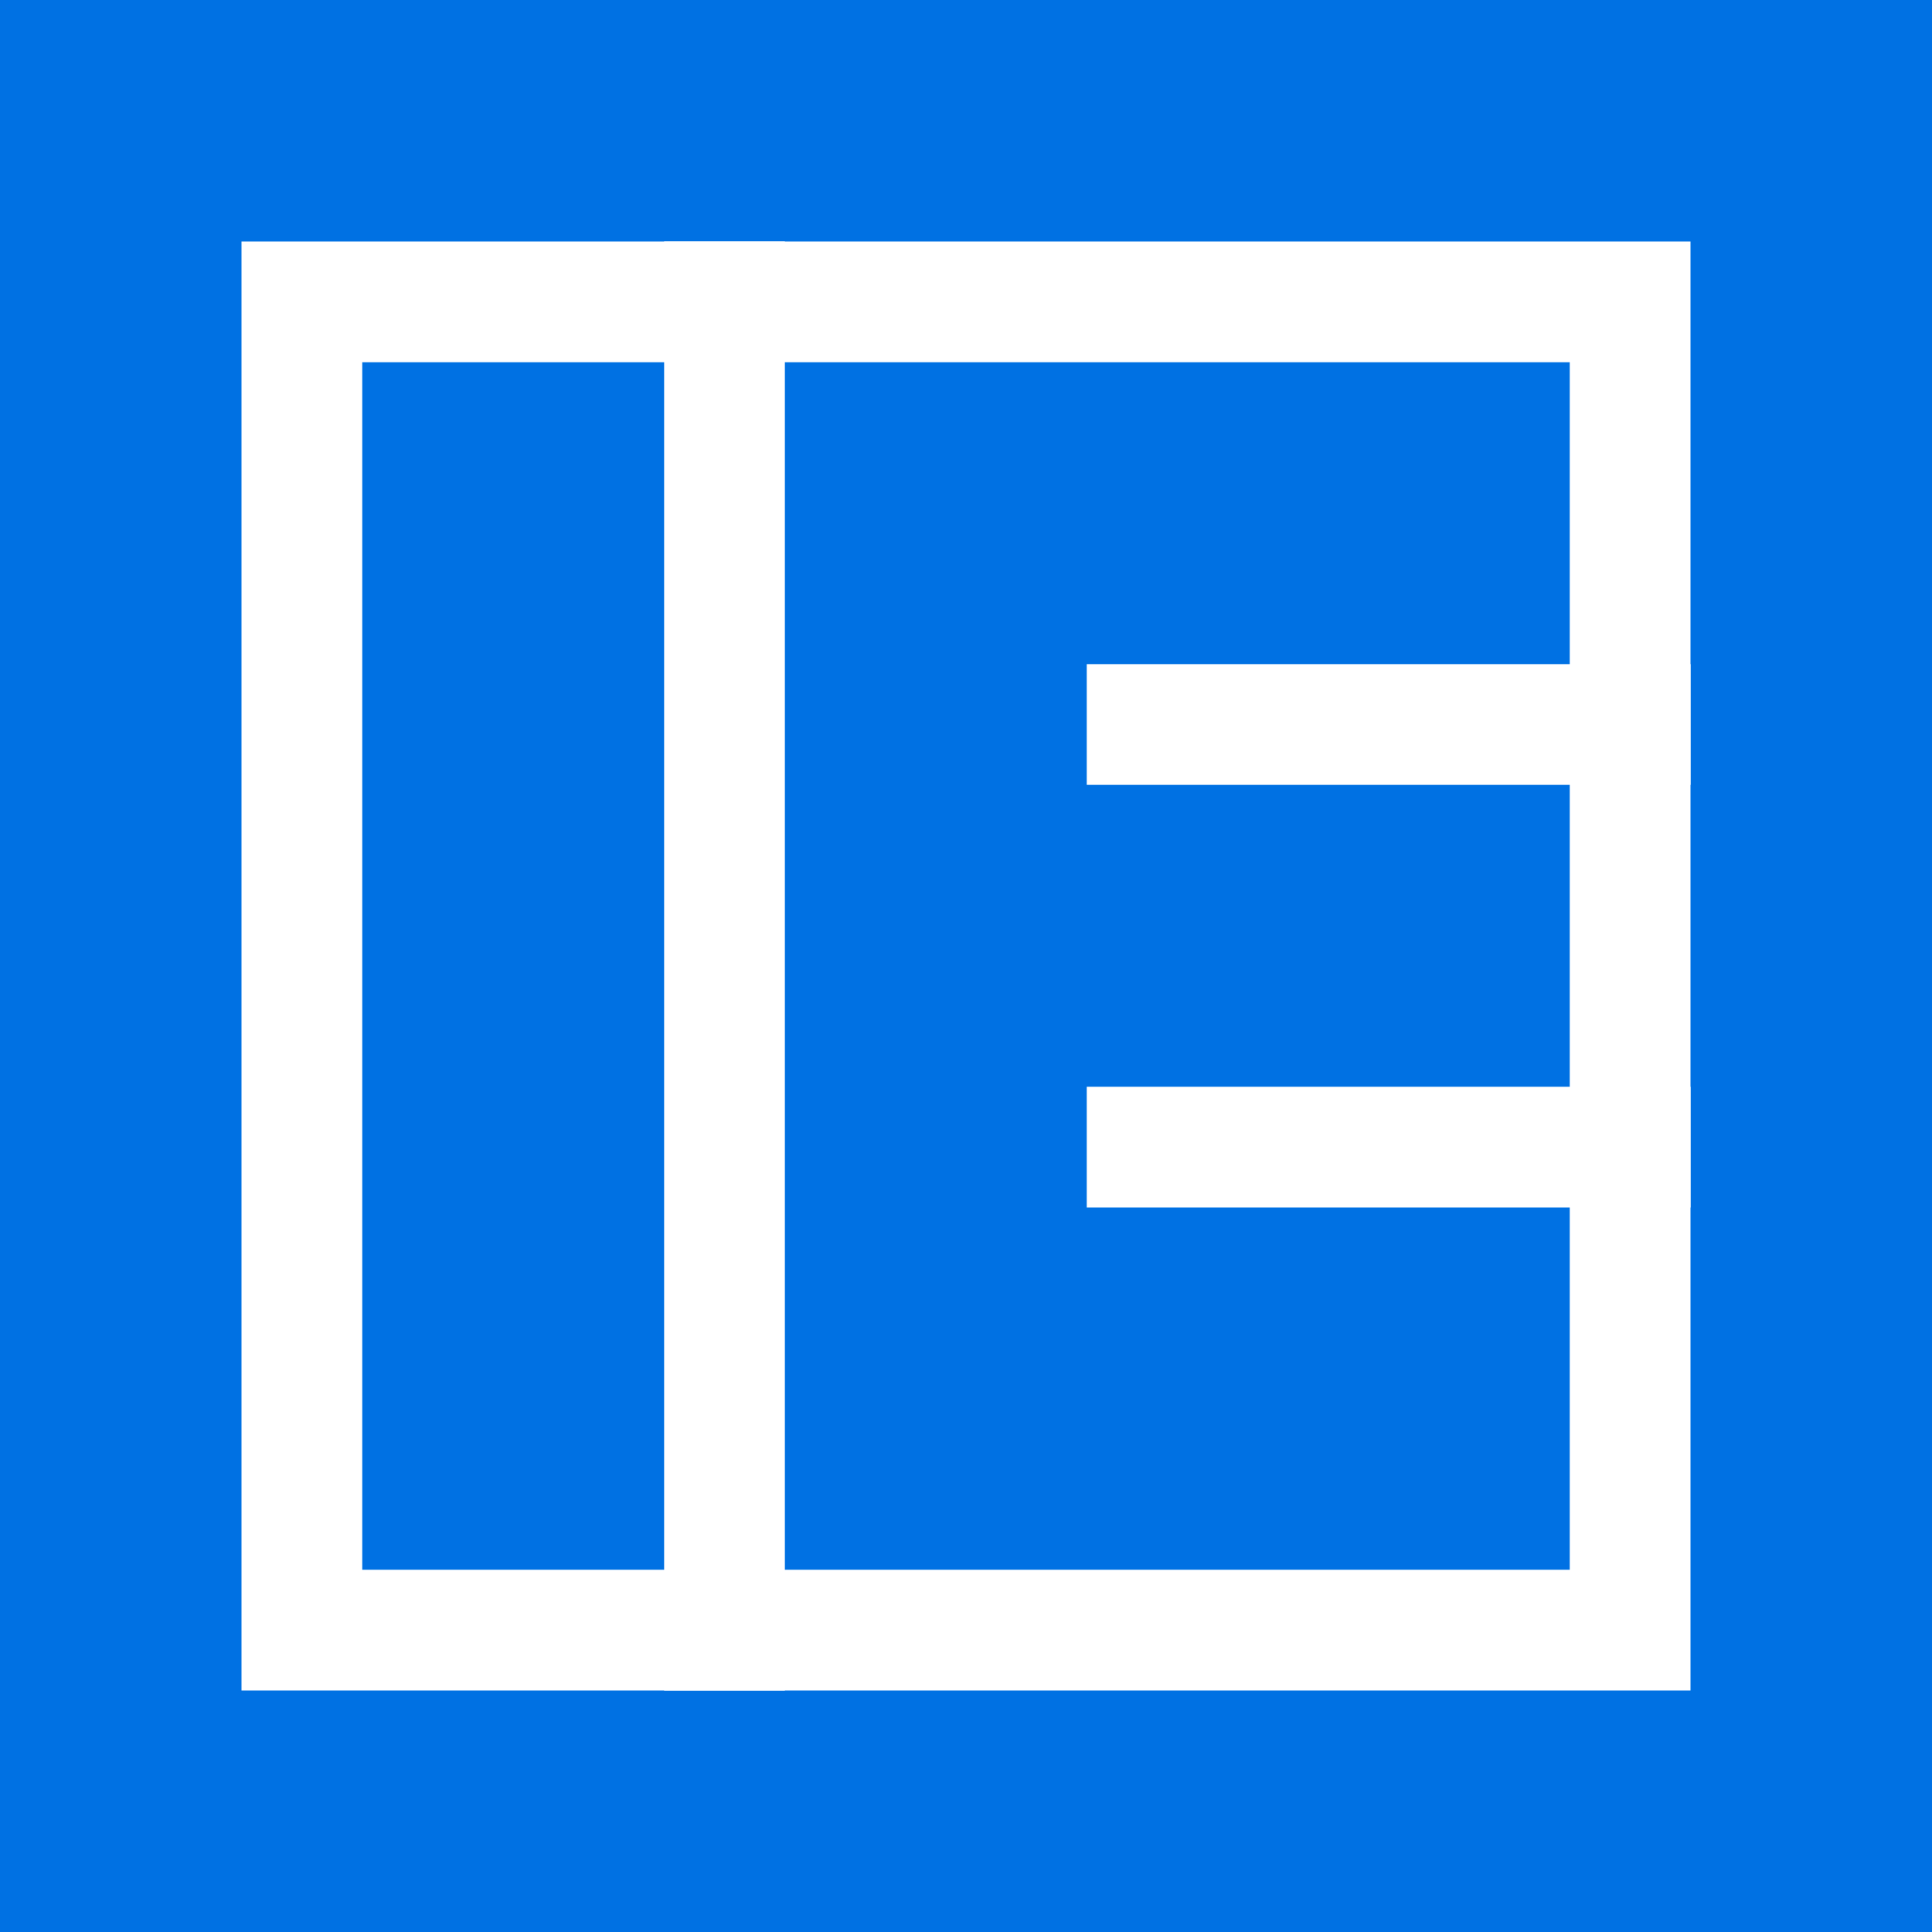
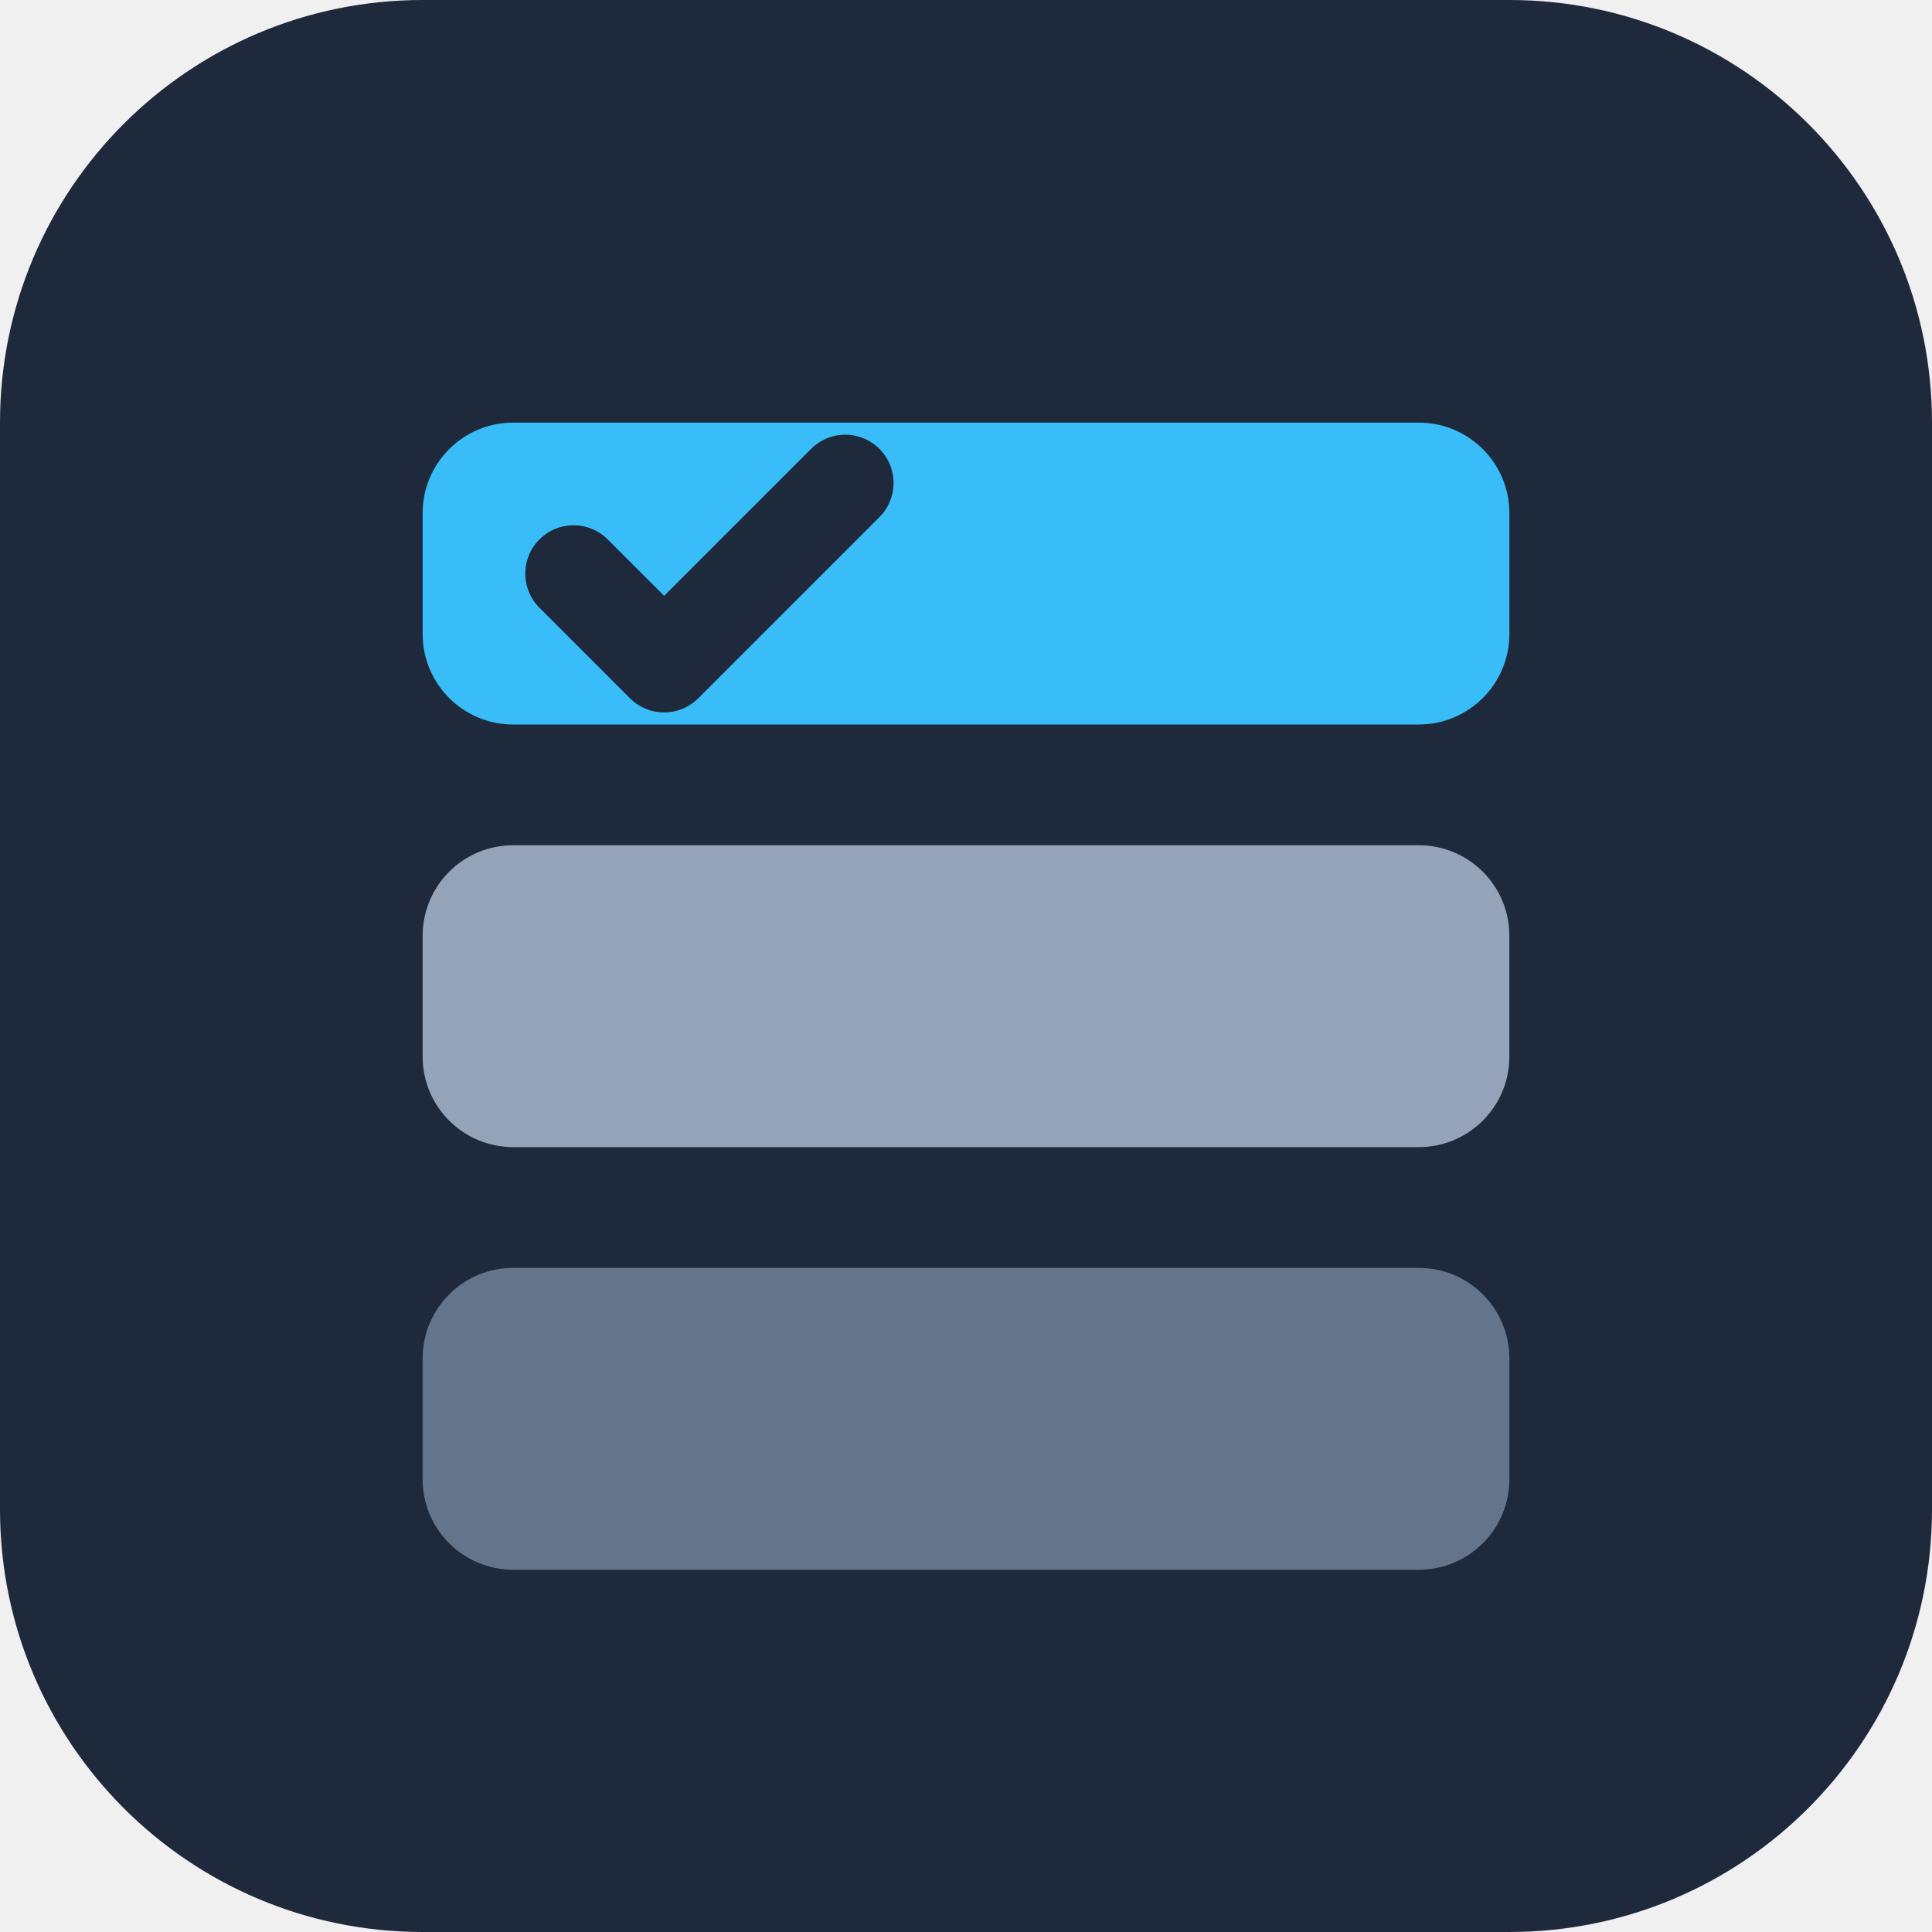
<svg xmlns="http://www.w3.org/2000/svg" viewBox="0 0 32 32">
-   <rect width="32" height="32" fill="#0071e3" />
-   <rect x="5" y="5" width="22" height="22" fill="none" stroke="#ffffff" stroke-width="2" />
-   <path d="M12 5v22M19 12h8M19 19h8" stroke="#ffffff" stroke-width="2" stroke-linecap="square" />
+   <rect width="32" height="32" rx="7" fill="#1E293B" />
+   <rect x="7" y="7" width="18" height="5" rx="1.5" fill="#38BDF8" />
+   <path d="M9.5 9.5l1.5 1.5 3-3" stroke="#1E293B" stroke-width="1.6" stroke-linecap="round" stroke-linejoin="round" fill="none" />
+   <rect x="7" y="14" width="18" height="5" rx="1.5" fill="#94A3B8" />
+   <rect x="7" y="21" width="18" height="5" rx="1.5" fill="#64748B" />
</svg>
